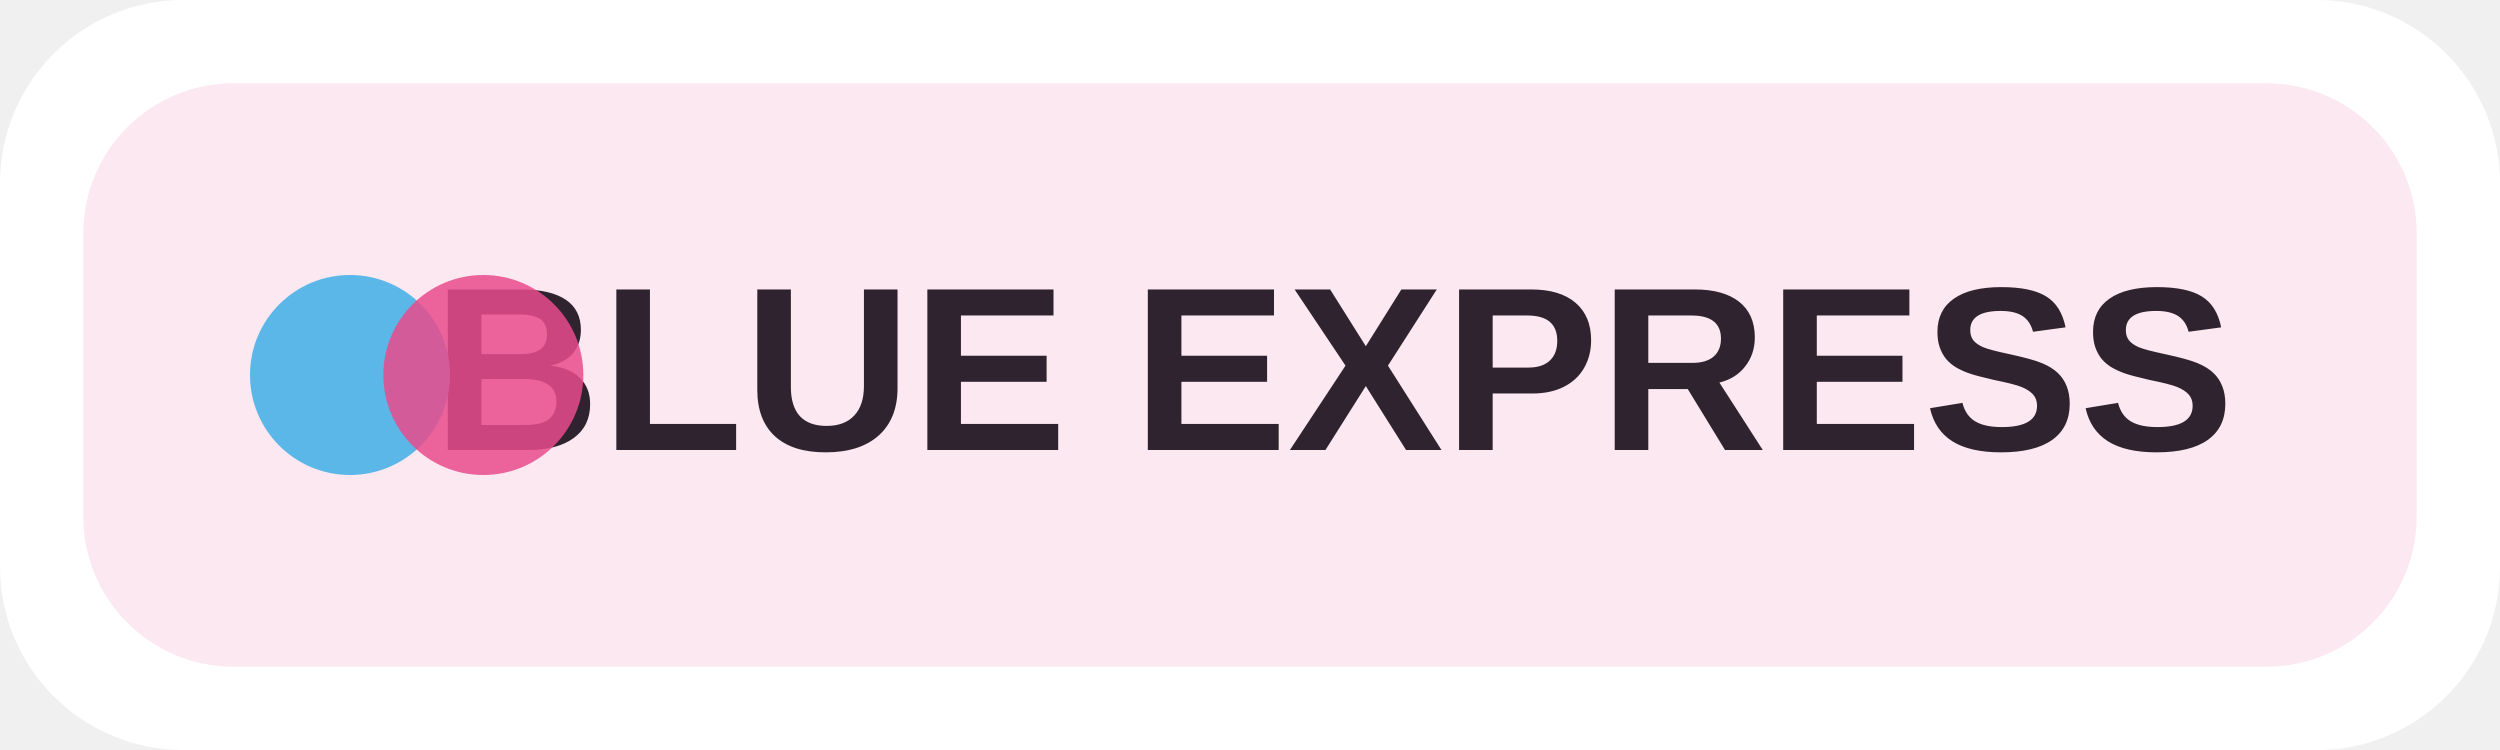
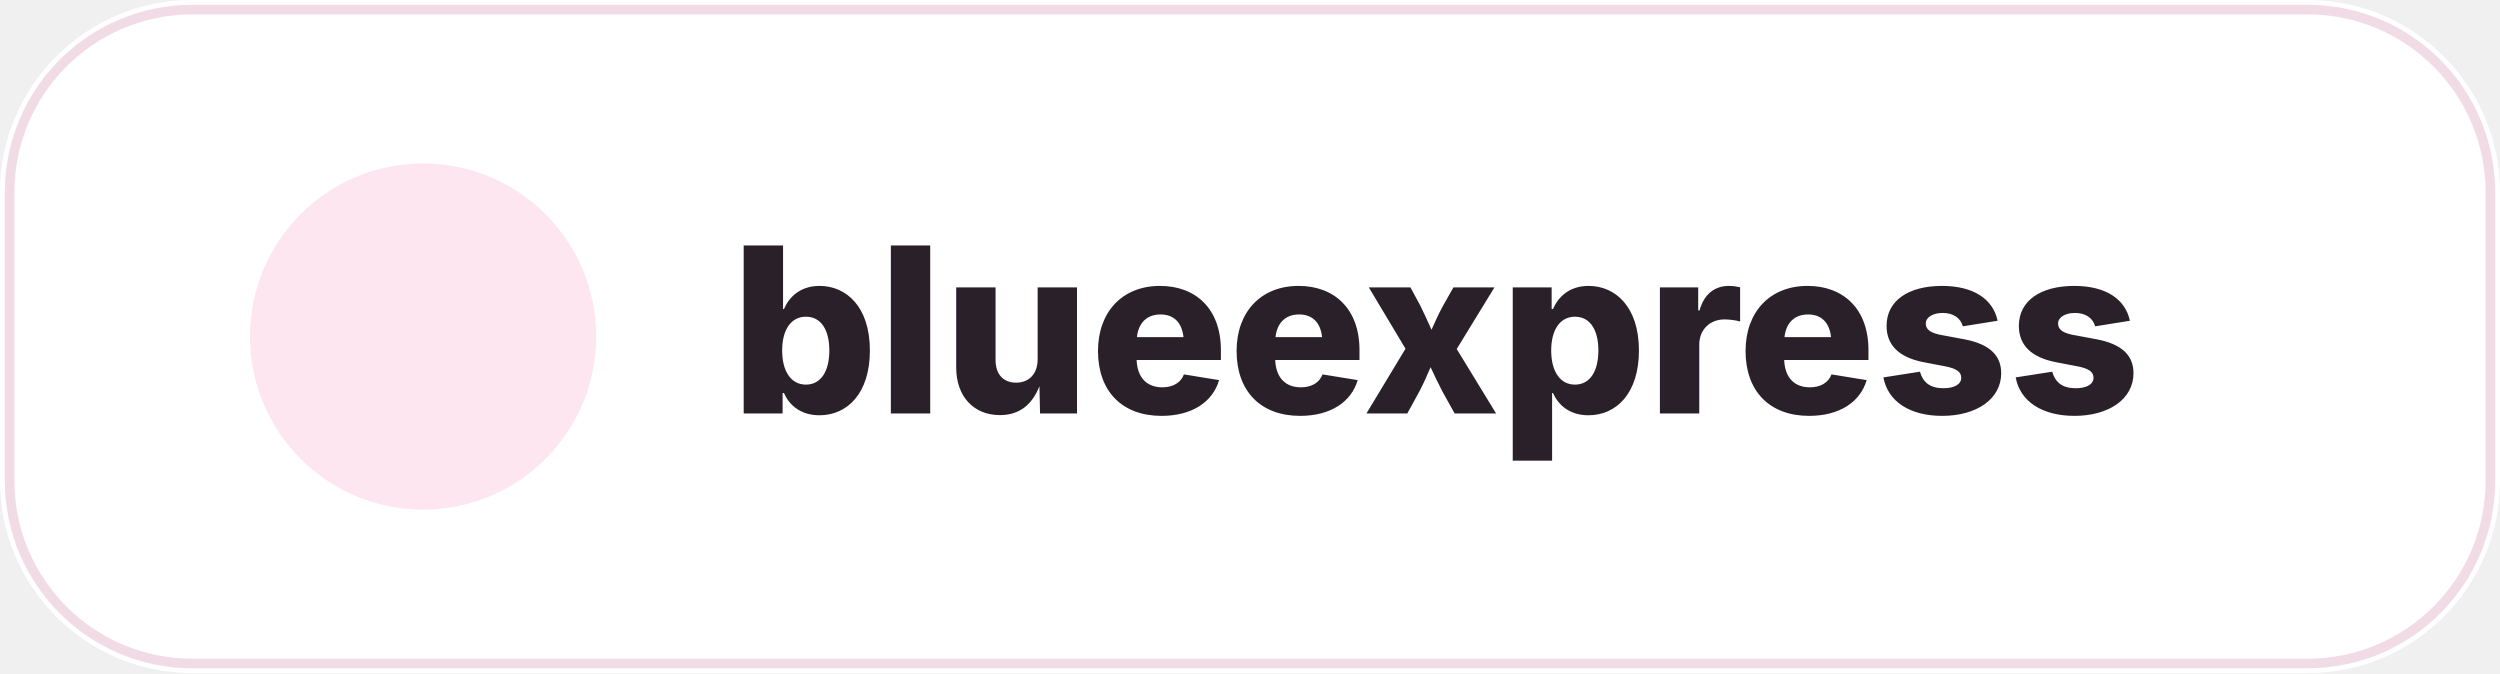
- <svg xmlns="http://www.w3.org/2000/svg" width="300" height="90" viewBox="0 0 300 90">
-   <rect width="300" height="90" rx="22" fill="#fff" />
-   <rect x="10" y="10" width="280" height="70" rx="18" fill="#fce8f0" />
-   <text x="160" y="54" text-anchor="middle" font-family="Arial, sans-serif" font-weight="800" font-size="28" fill="#2f2330">BLUE EXPRESS</text>
-   <circle cx="42" cy="45" r="12" fill="#5bb7e8" />
-   <circle cx="58" cy="45" r="12" fill="#e94b8c" opacity=".85" />
+ <svg xmlns="http://www.w3.org/2000/svg" viewBox="0 0 260 70">
+   <rect width="260" height="70" rx="20" fill="#fff" />
+   <rect x="1" y="1" width="258" height="68" rx="19" fill="none" stroke="#f1dce6" />
+   <circle cx="44" cy="35" r="18" fill="#f45d9d" opacity=".16" />
+   <text x="76" y="43" font-family="Inter,Arial" font-size="24" font-weight="800" fill="#2a202a">blueexpress</text>
</svg>
